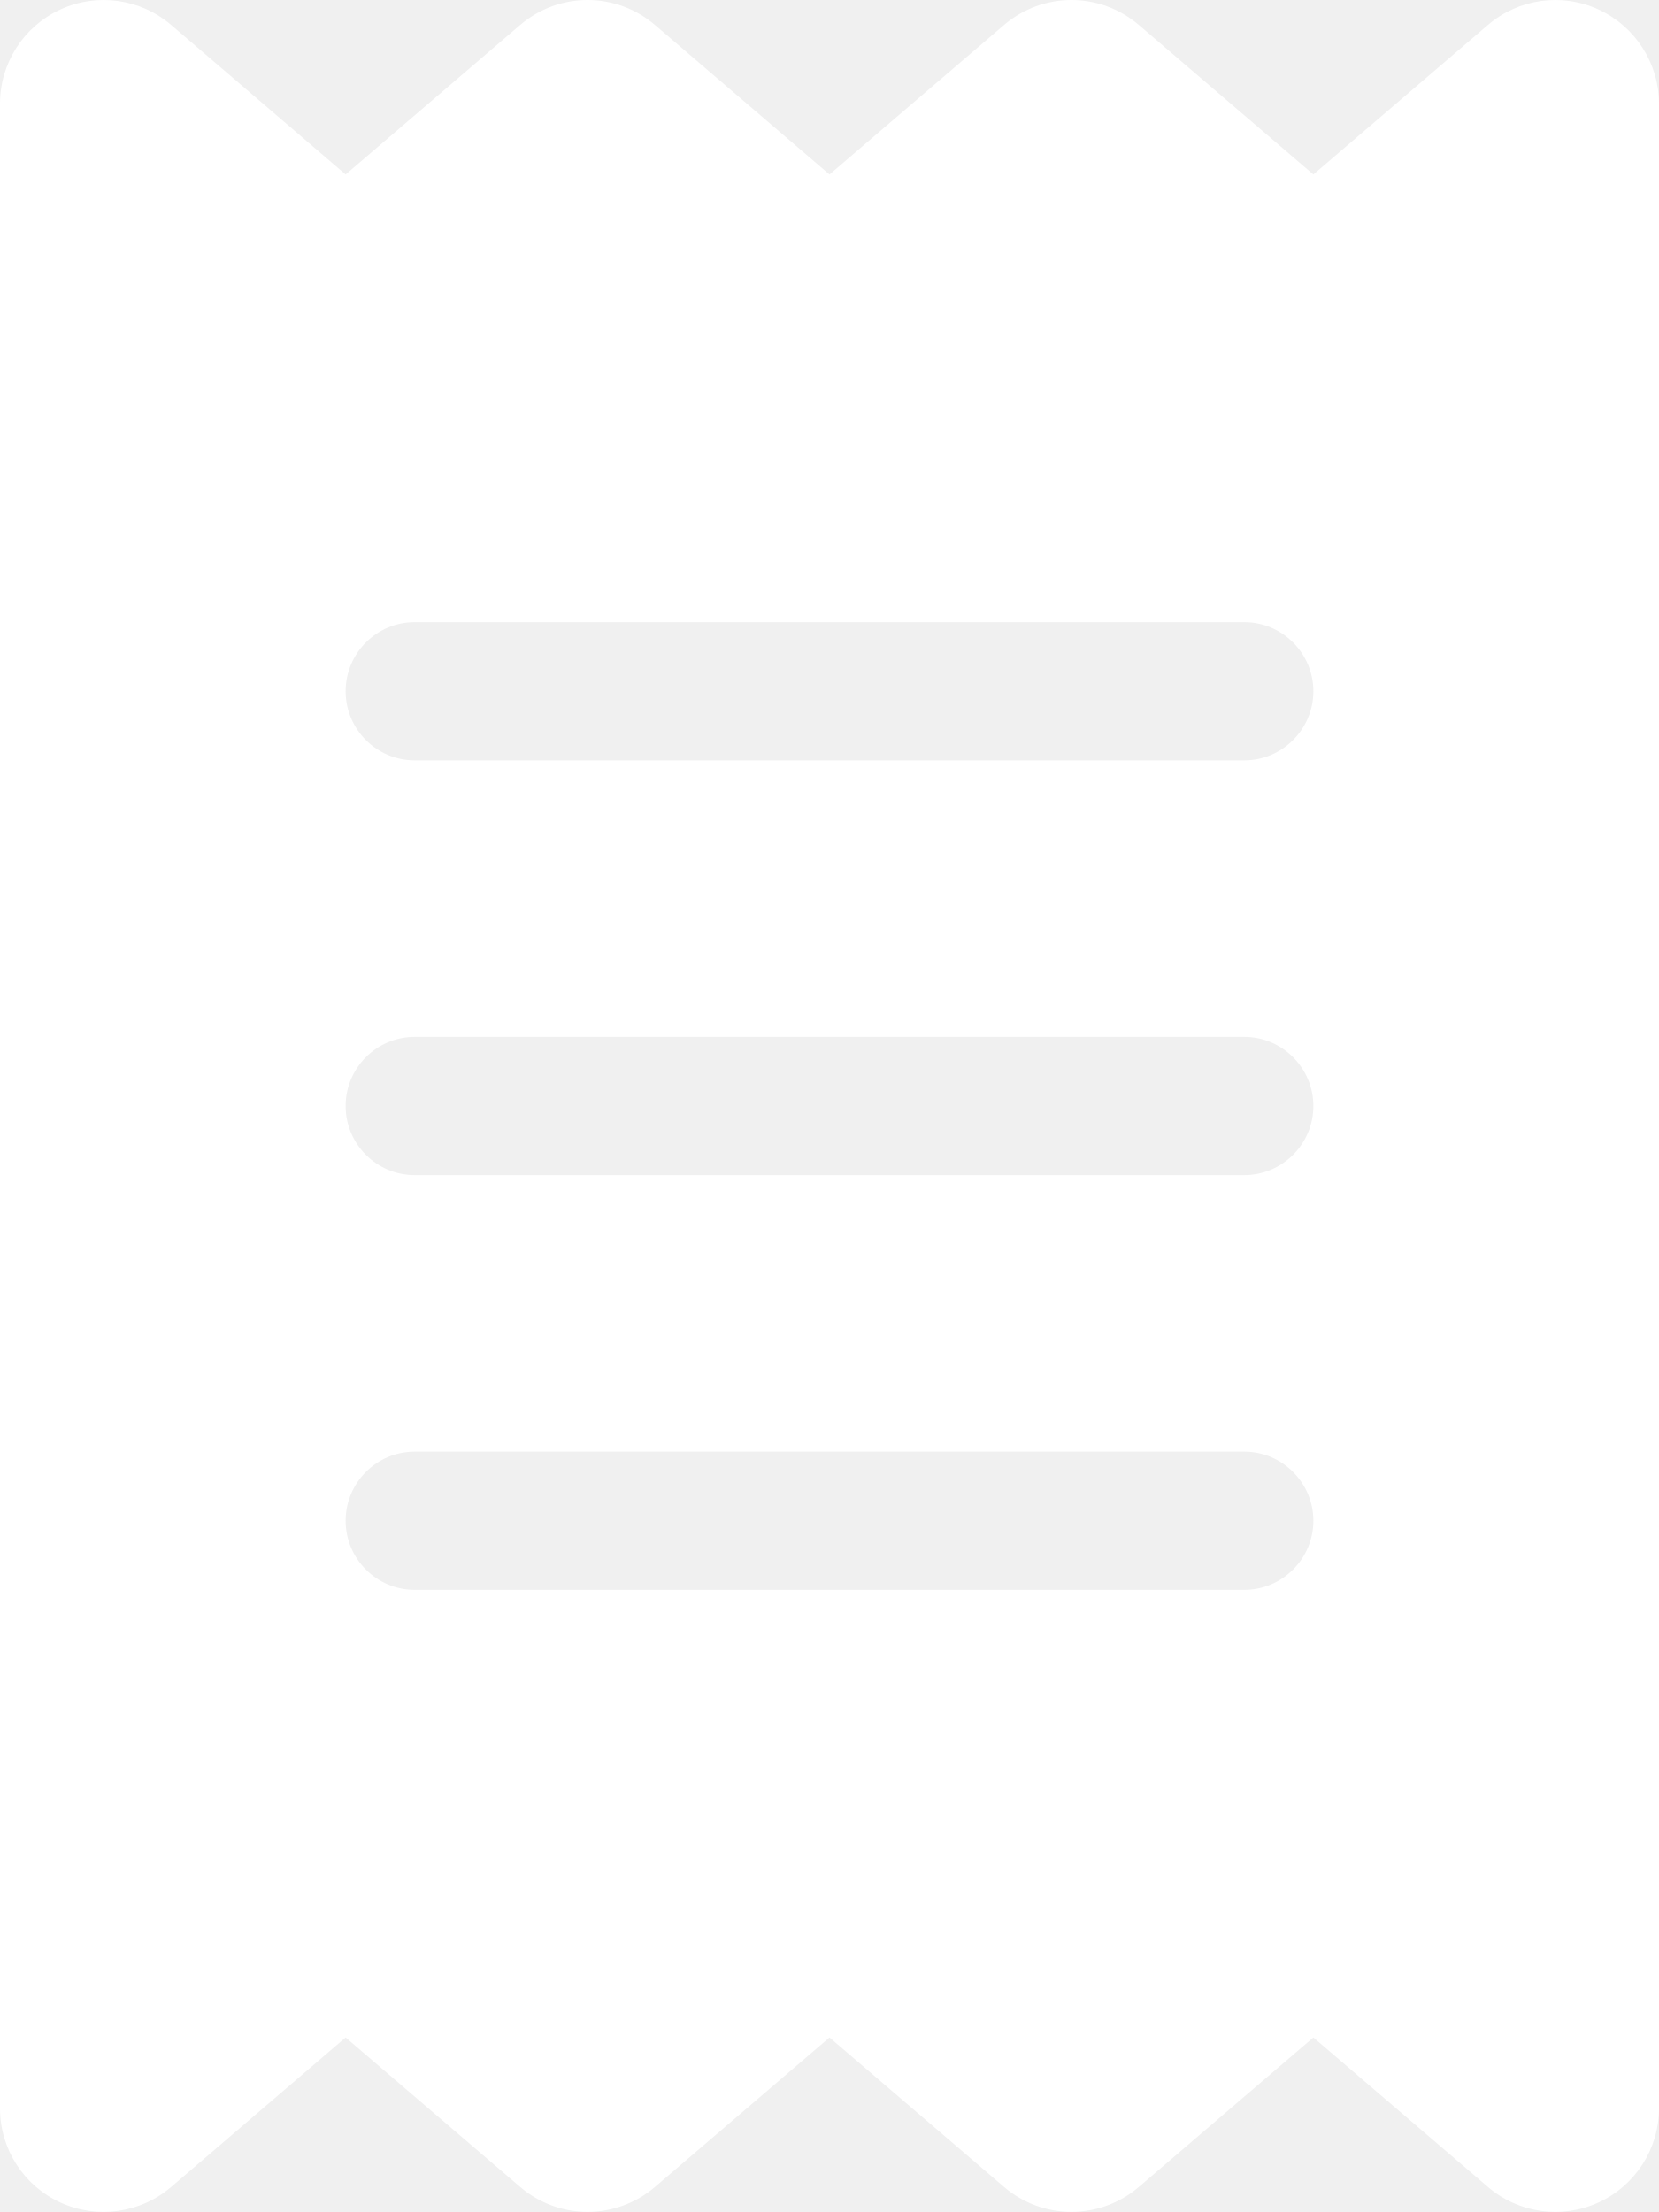
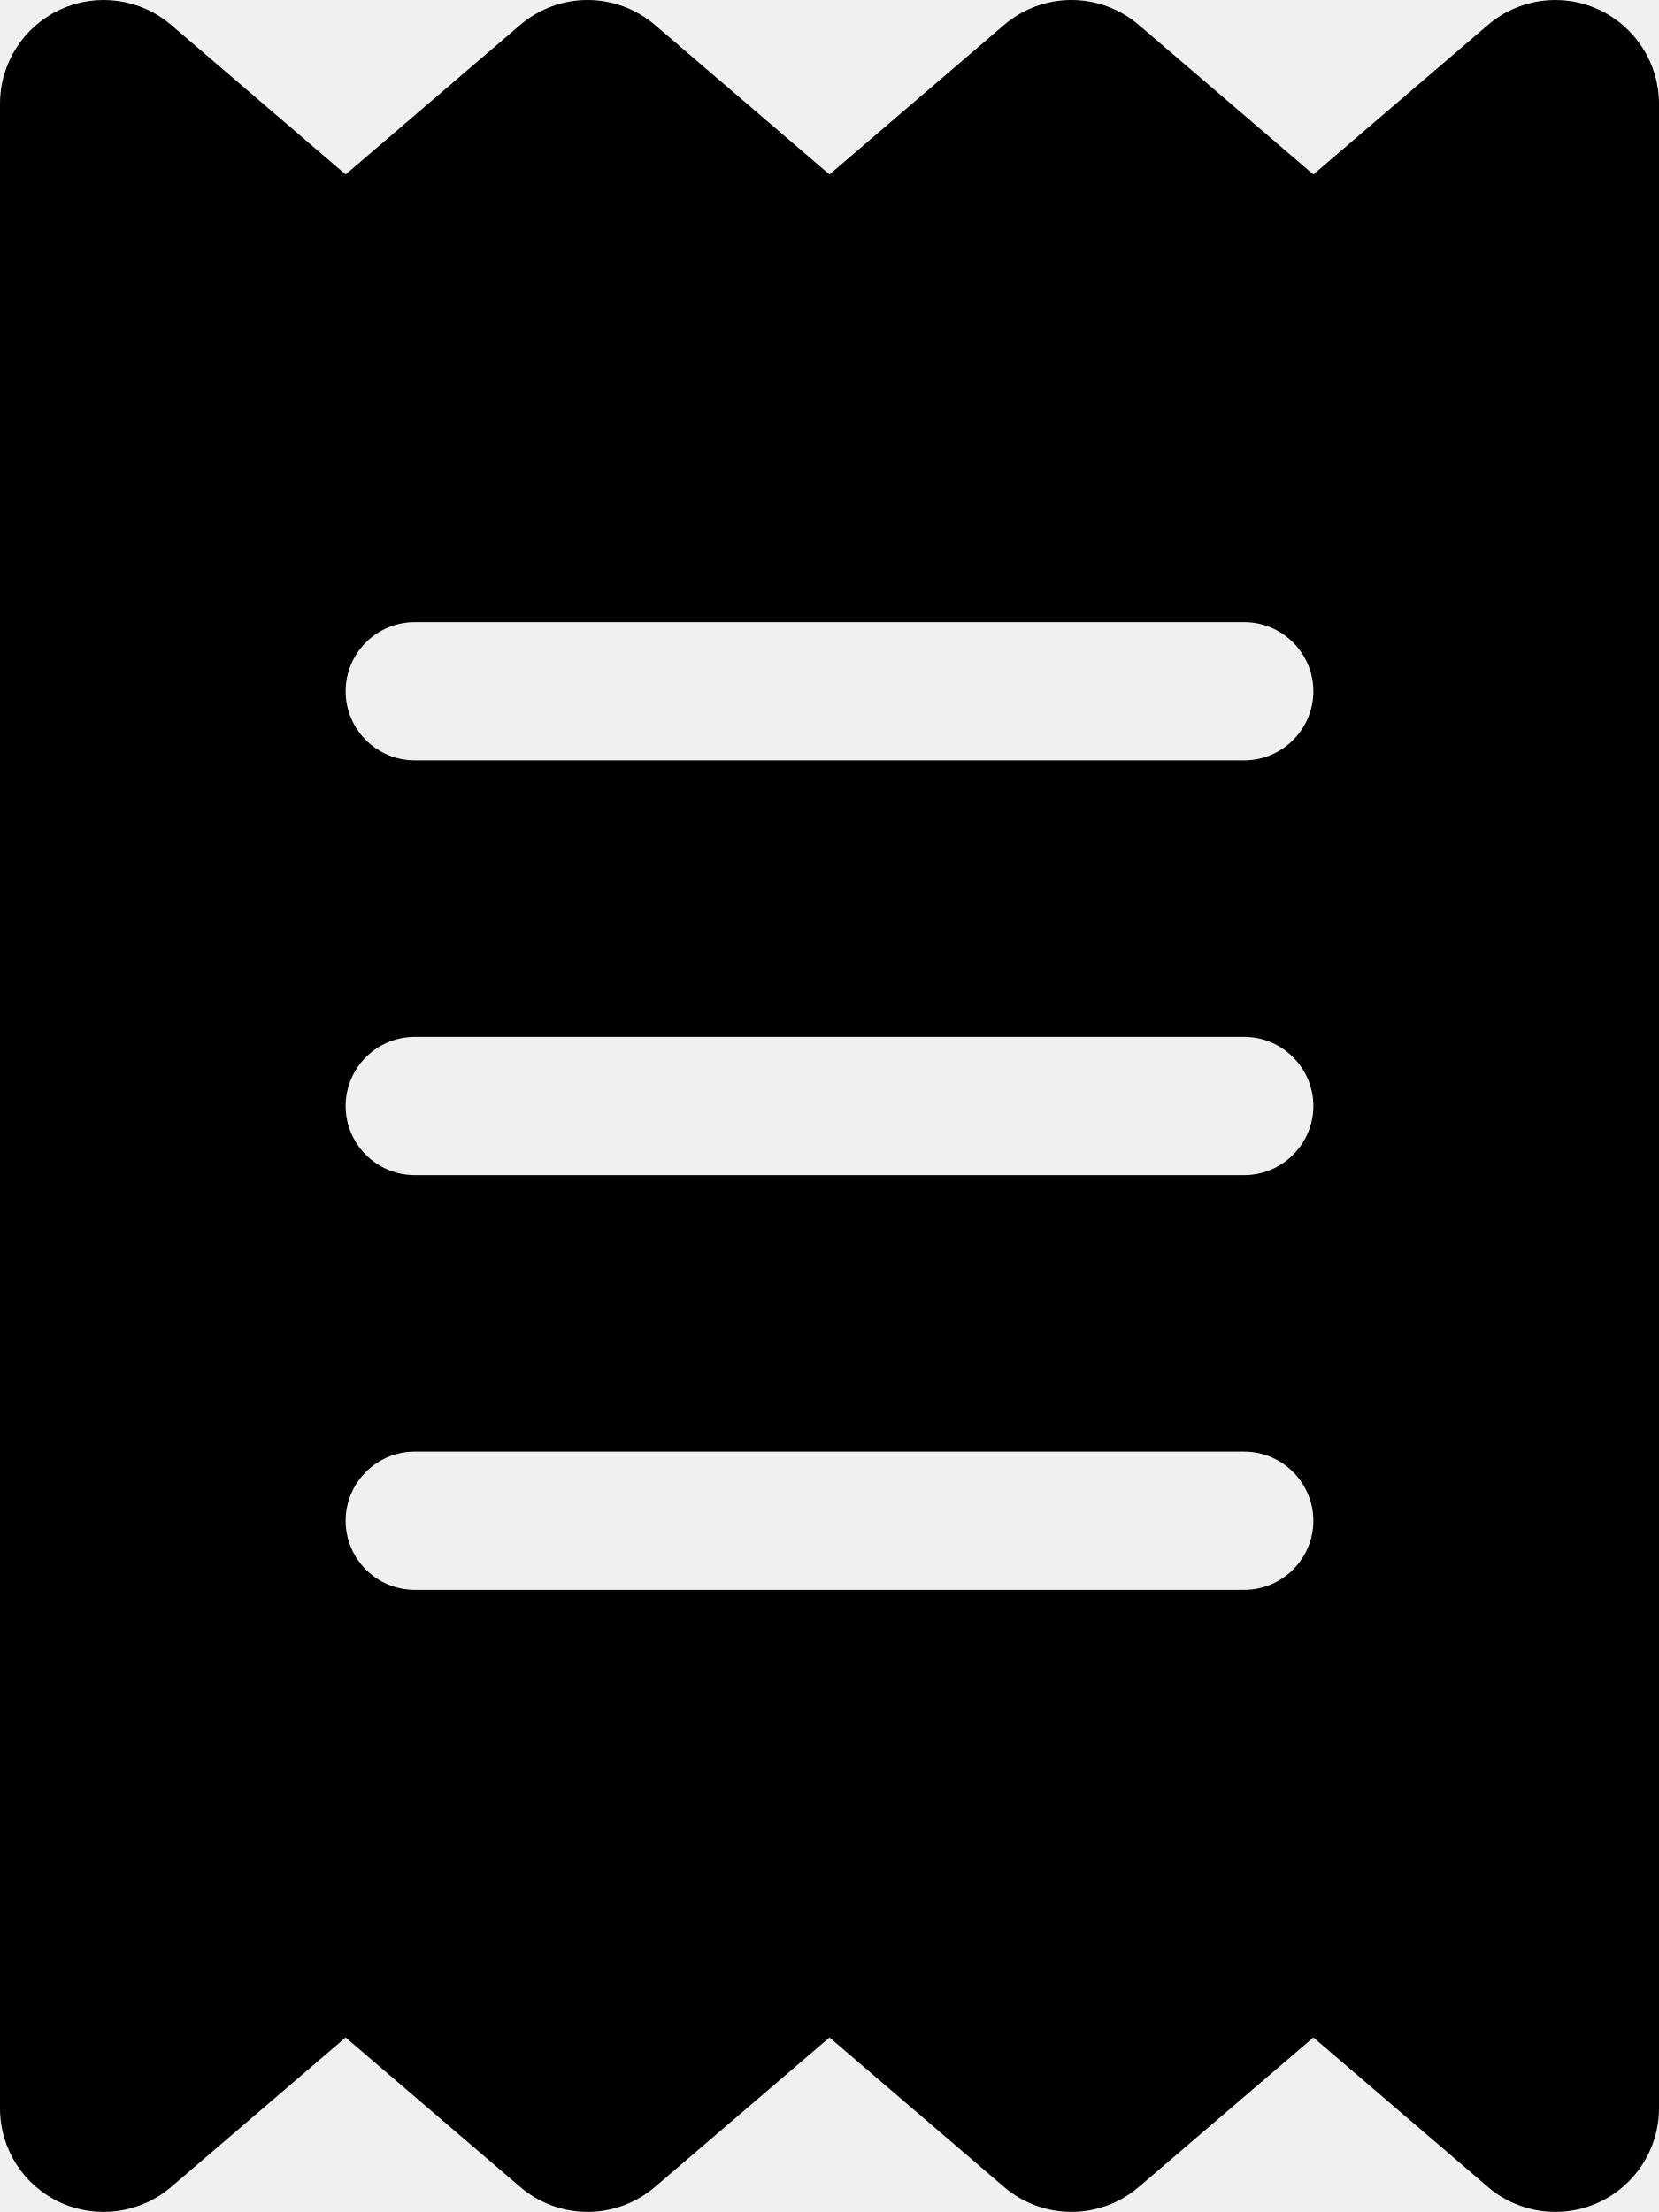
<svg xmlns="http://www.w3.org/2000/svg" width="384" height="512">
  <g>
-     <rect fill="none" id="canvas_background" height="402" width="582" y="-1" x="-1" />
+     <rect x="-1" y="-1" width="582" height="402" id="canvas_background" fill="none" />
  </g>
  <g>
-     <path fill="#ffffff" id="svg_1" d="m13.97,2.196c8.52,-3.916 18.53,-2.517 25.65,3.582l40.38,34.612l40.4,-34.612c9,-7.704 22.2,-7.704 31.2,0l40.4,34.612l40.4,-34.612c9,-7.704 22.2,-7.704 31.2,0l40.4,34.612l40.4,-34.612c7.1,-6.099 17.1,-7.498 25.6,-3.582c8.5,3.917 14,12.434 14,21.804l0,464c0,9.4 -5.5,17.9 -14,21.8c-8.5,3.9 -18.5,2.5 -25.6,-3.6l-40.4,-34.6l-40.4,34.6c-9,7.7 -22.2,7.7 -31.2,0l-40.4,-34.6l-40.4,34.6c-9,7.7 -22.2,7.7 -31.2,0l-40.4,-34.6l-40.38,34.6c-7.12,6.1 -17.13,7.5 -25.65,3.6c-8.514,-3.9 -13.97,-12.4 -13.97,-21.8l0,-464c0,-9.37 5.456,-17.888 13.97,-21.804l0,0zm82.03,141.804c-8.84,0 -16,7.2 -16,16c0,8.8 7.16,16 16,16l192,0c8.8,0 16,-7.2 16,-16c0,-8.8 -7.2,-16 -16,-16l-192,0zm0,224l192,0c8.8,0 16,-7.2 16,-16c0,-8.8 -7.2,-16 -16,-16l-192,0c-8.84,0 -16,7.2 -16,16c0,8.8 7.16,16 16,16zm0,-128c-8.84,0 -16,7.2 -16,16c0,8.8 7.16,16 16,16l192,0c8.8,0 16,-7.2 16,-16c0,-8.8 -7.2,-16 -16,-16l-192,0z" />
+     <path d="m13.97,2.196c8.52,-3.916 18.53,-2.517 25.65,3.582l40.38,34.612l40.4,-34.612c9,-7.704 22.2,-7.704 31.2,0l40.4,34.612l40.4,-34.612c9,-7.704 22.2,-7.704 31.2,0l40.4,34.612l40.4,-34.612c7.1,-6.099 17.1,-7.498 25.6,-3.582c8.5,3.917 14,12.434 14,21.804l0,464c0,9.4 -5.5,17.9 -14,21.8c-8.5,3.9 -18.5,2.5 -25.6,-3.6l-40.4,-34.6l-40.4,34.6c-9,7.7 -22.2,7.7 -31.2,0l-40.4,-34.6l-40.4,34.6c-9,7.7 -22.2,7.7 -31.2,0l-40.4,-34.6l-40.38,34.6c-7.12,6.1 -17.13,7.5 -25.65,3.6c-8.514,-3.9 -13.97,-12.4 -13.97,-21.8l0,-464c0,-9.37 5.456,-17.888 13.97,-21.804l0,0zm82.03,141.804c-8.84,0 -16,7.2 -16,16c0,8.8 7.16,16 16,16l192,0c8.8,0 16,-7.2 16,-16c0,-8.8 -7.2,-16 -16,-16l-192,0zm0,224l192,0c8.8,0 16,-7.2 16,-16c0,-8.8 -7.2,-16 -16,-16l-192,0c-8.84,0 -16,7.2 -16,16c0,8.8 7.16,16 16,16zm0,-128c-8.84,0 -16,7.2 -16,16c0,8.8 7.16,16 16,16l192,0c8.8,0 16,-7.2 16,-16c0,-8.8 -7.2,-16 -16,-16l-192,0z" id="svg_1" fill="#000000" />
  </g>
</svg>
